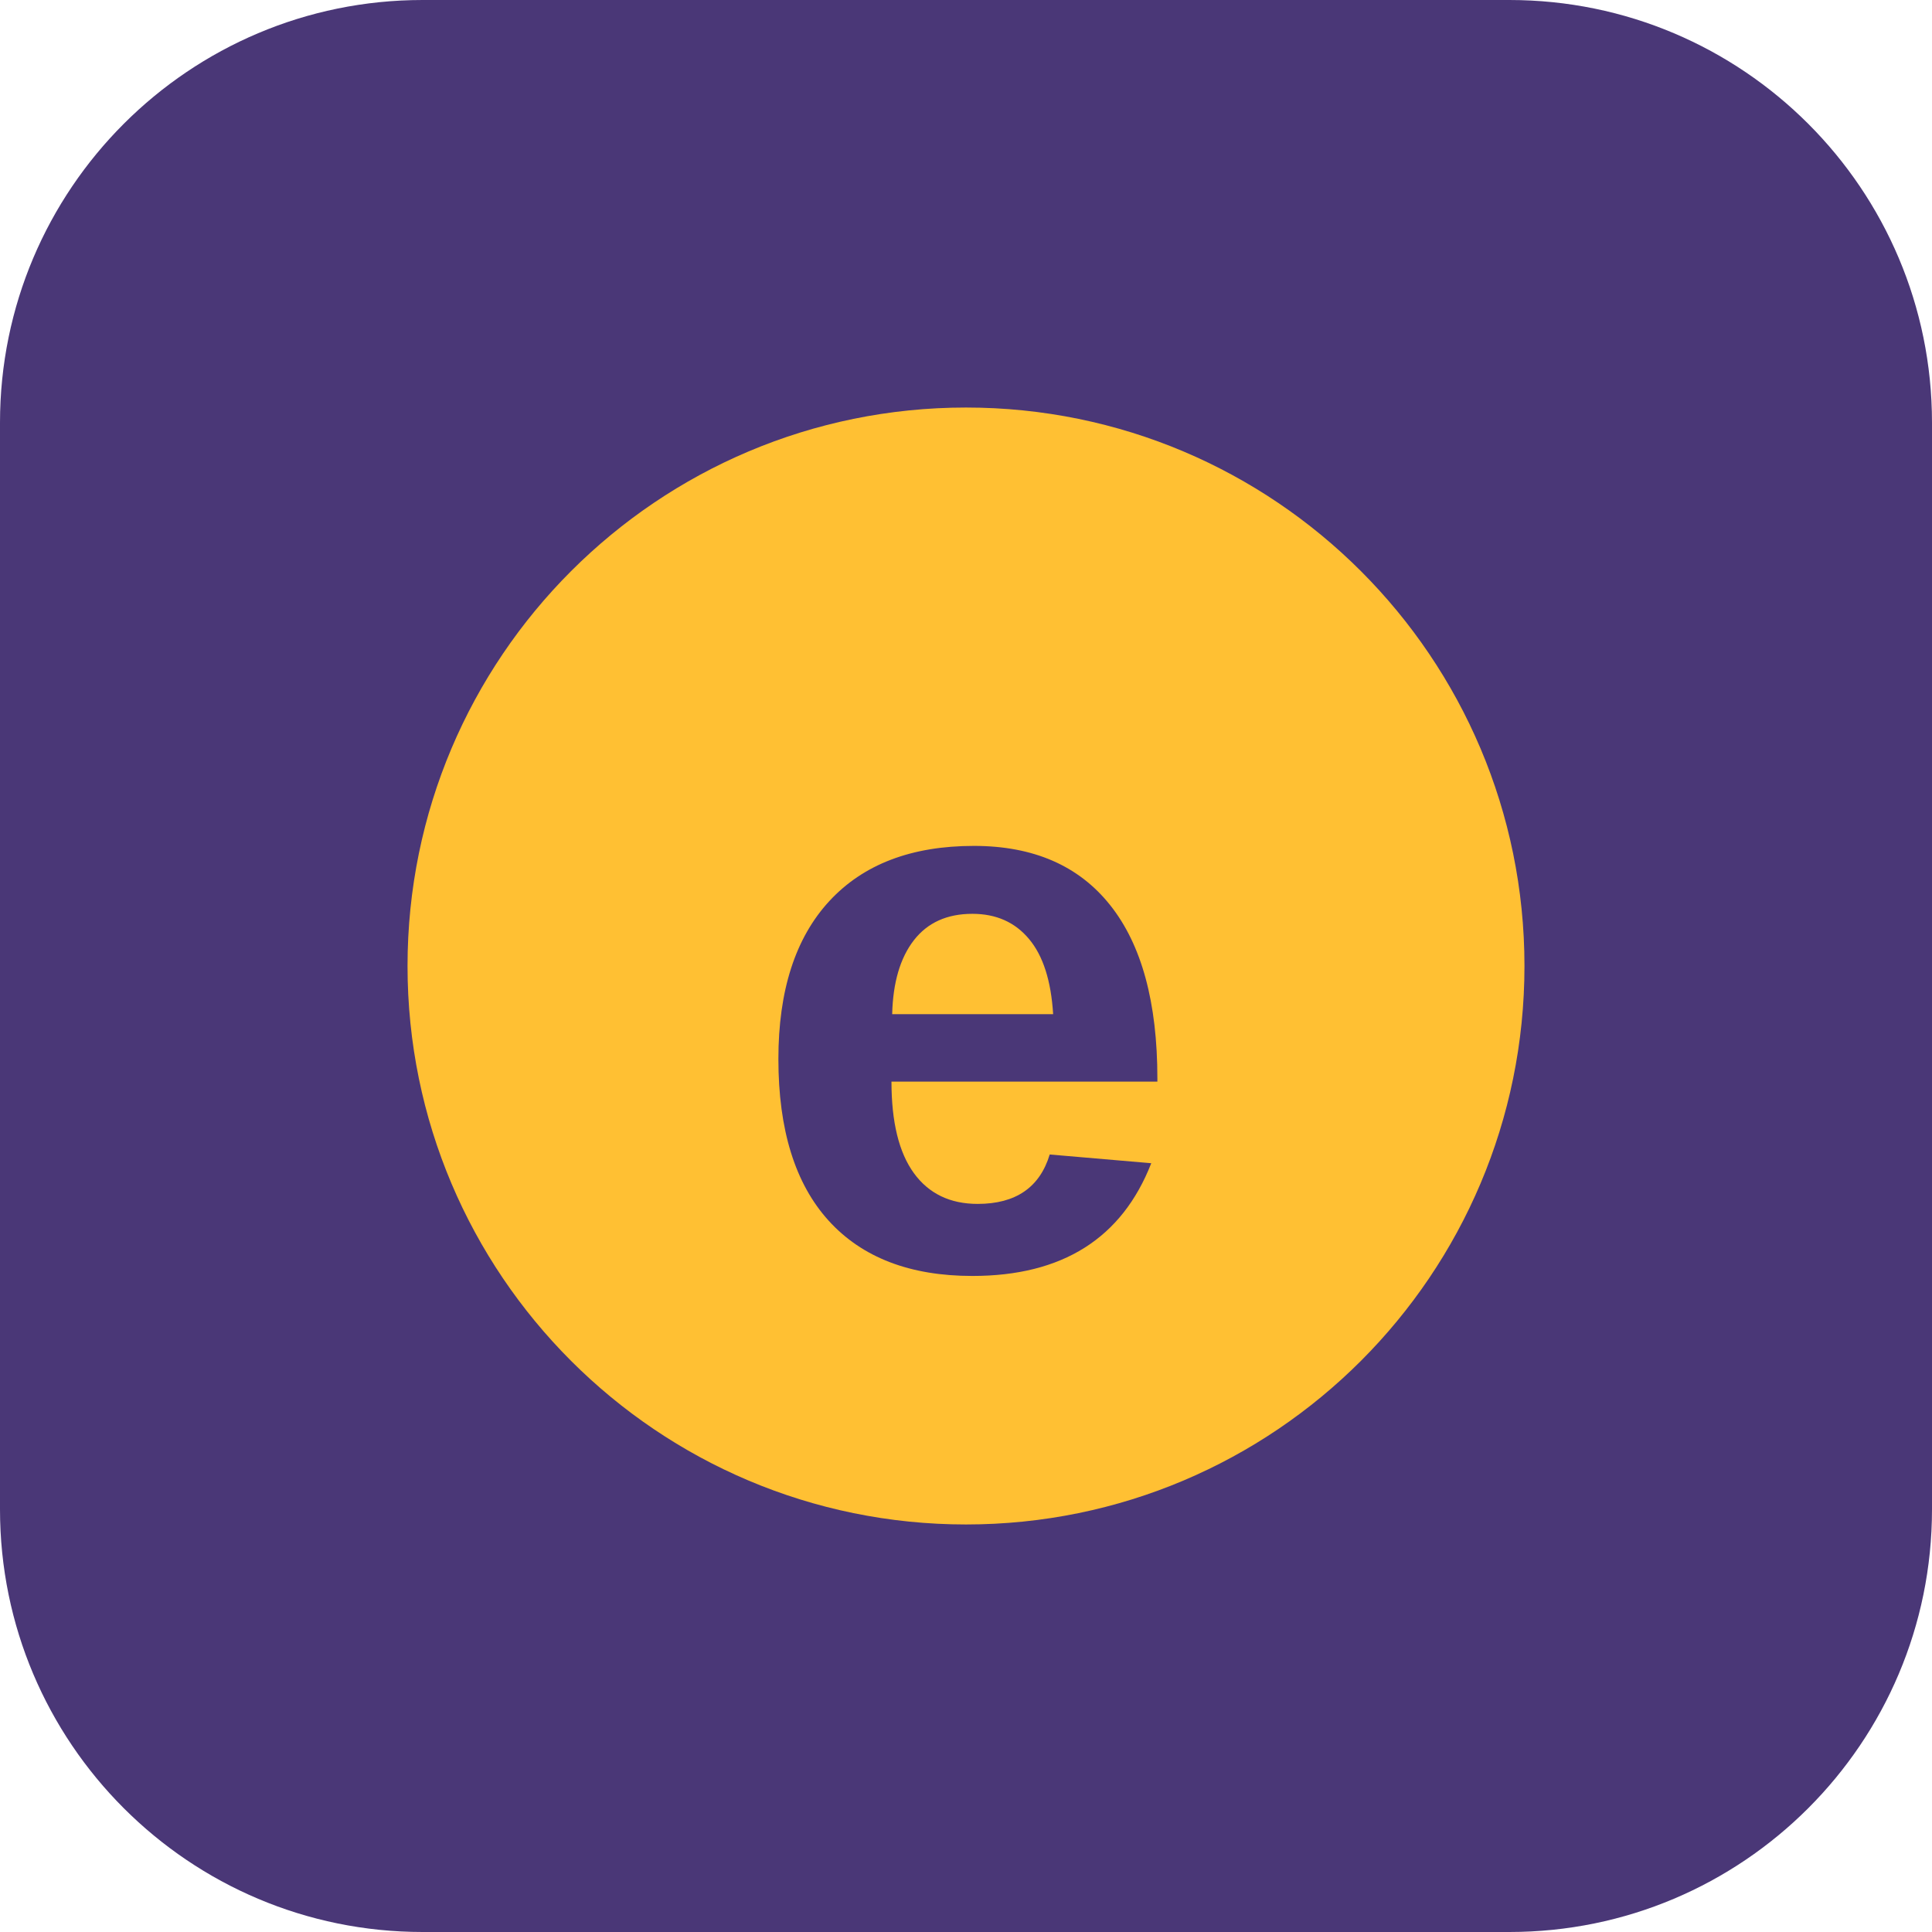
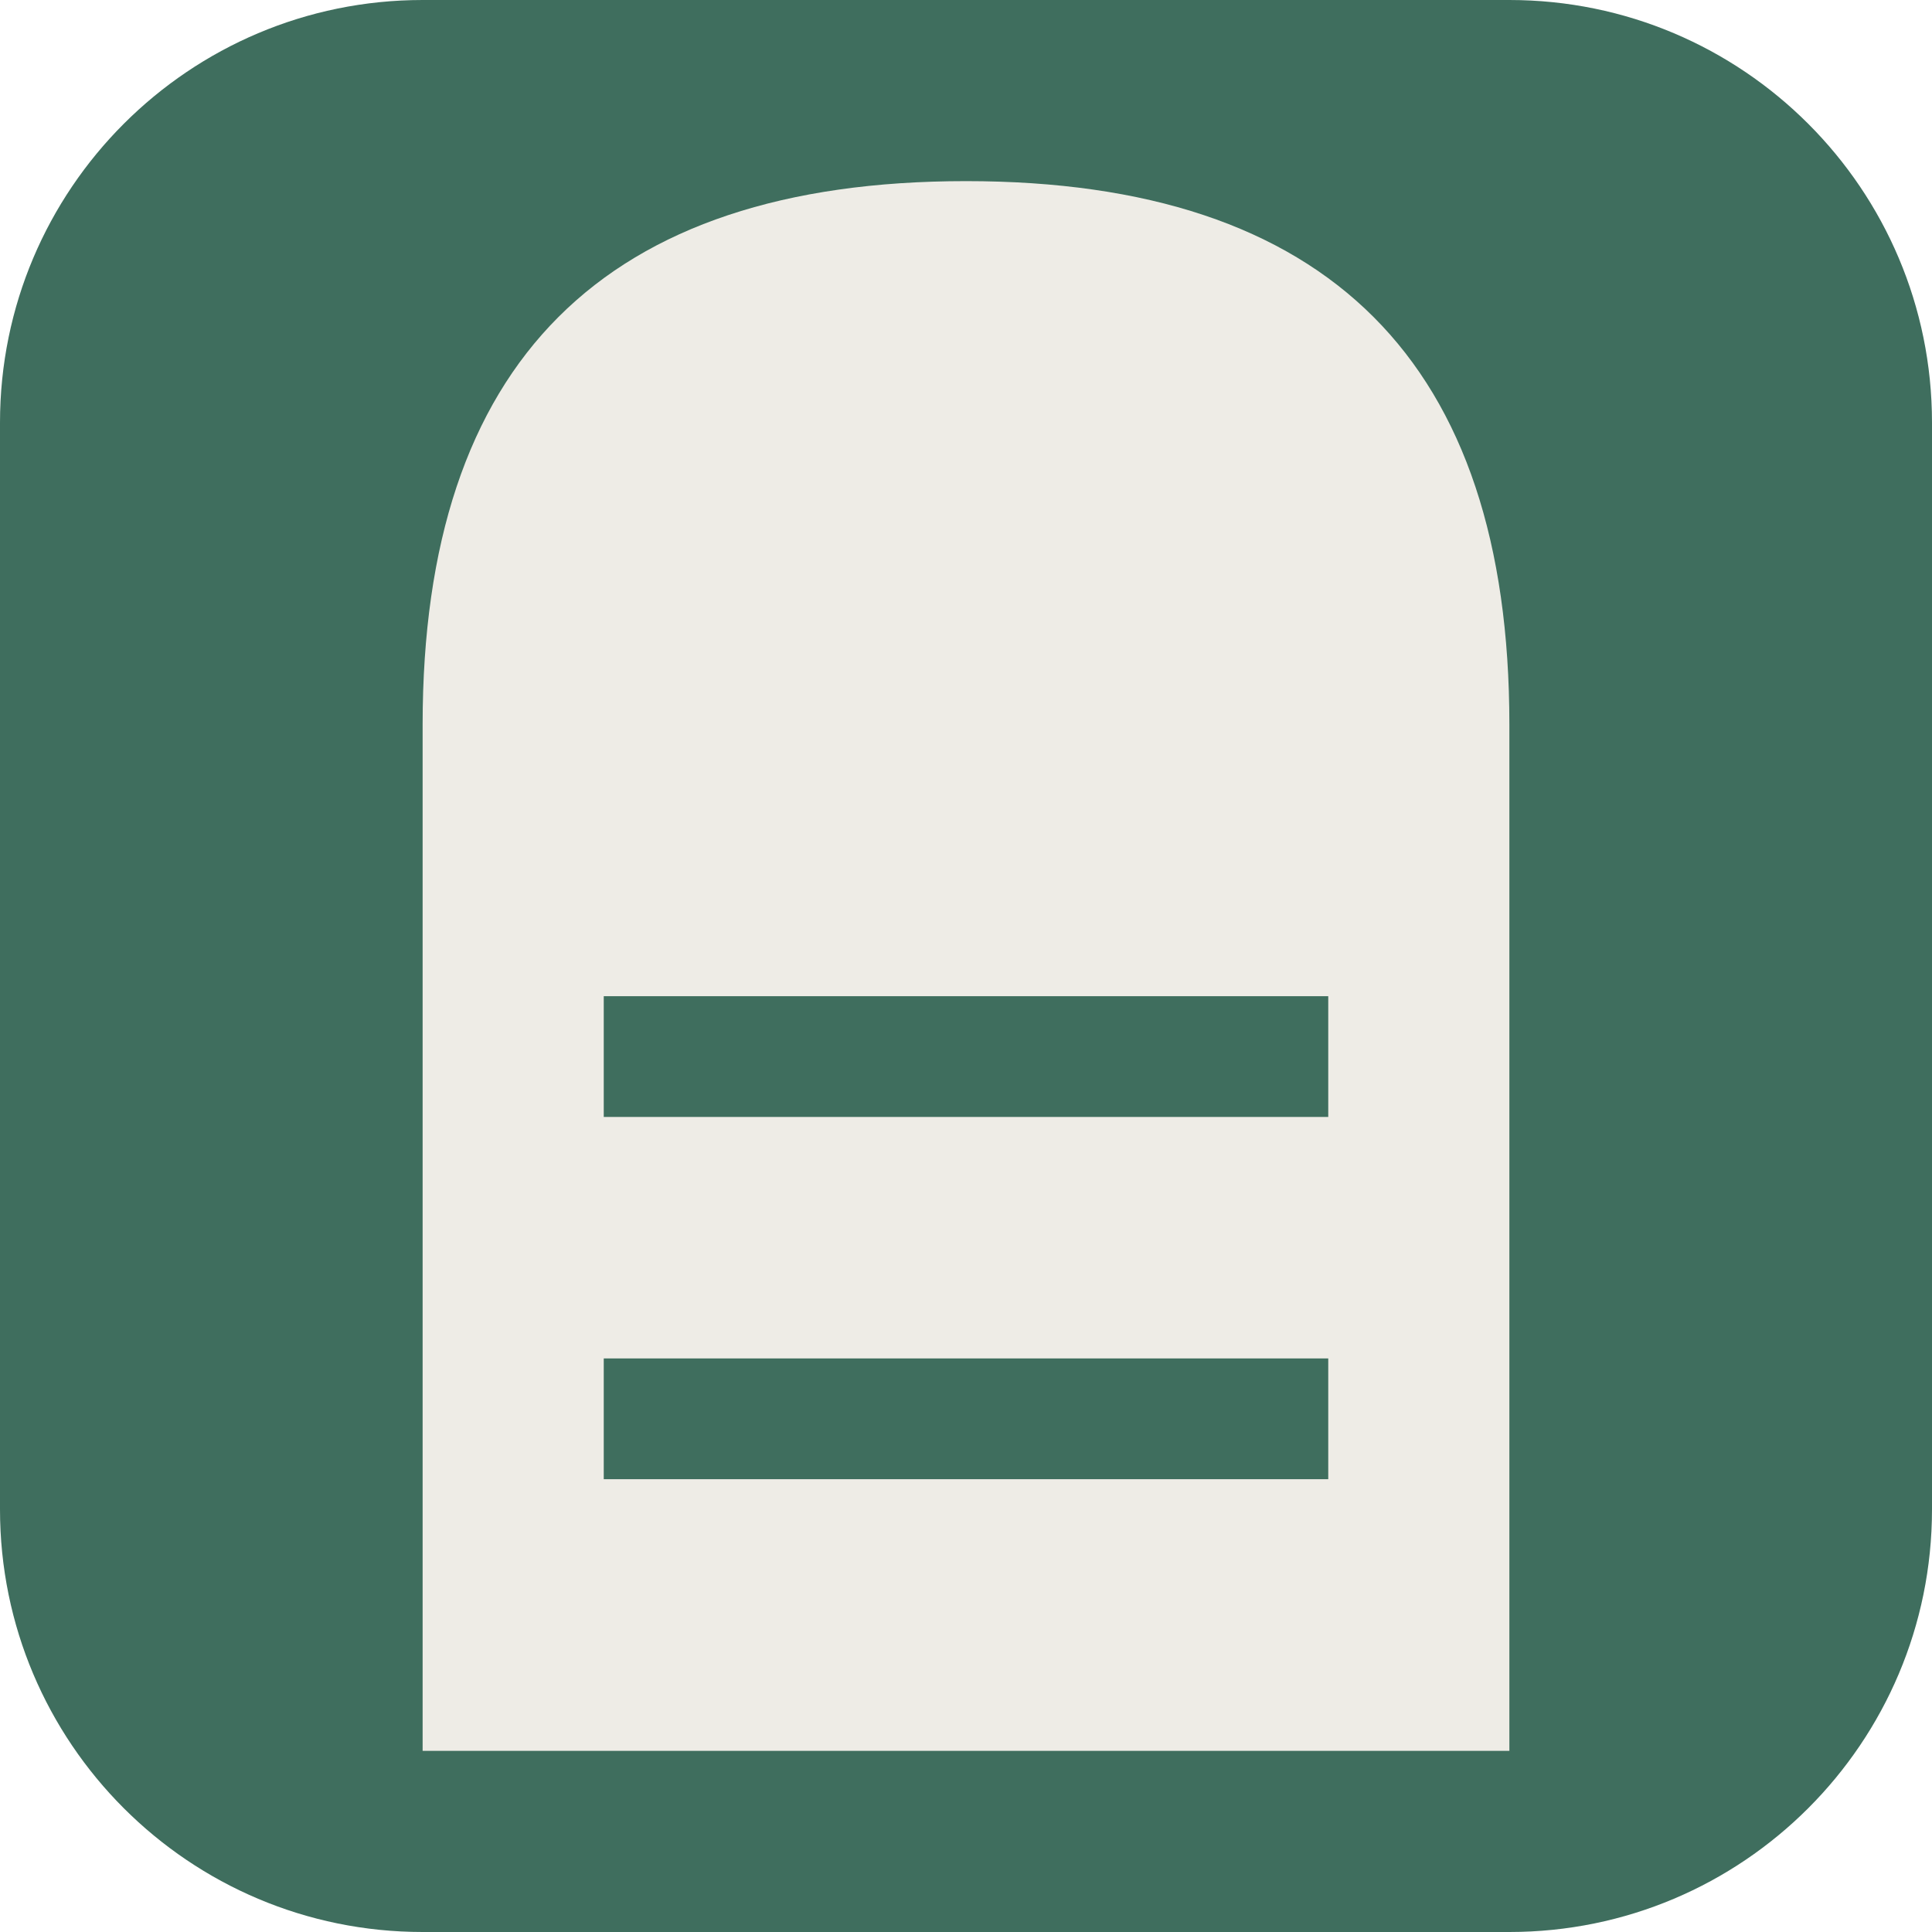
- <svg xmlns="http://www.w3.org/2000/svg" width="256" height="256" viewBox="0 0 256 256" role="img" aria-label="Emercoin Agent Gateway">
-   <rect width="256" height="256" rx="56" fill="#4A3777" />
-   <circle cx="128" cy="128" r="74" fill="#FFC033" />
-   <text x="128" y="132" font-family="Arial, Helvetica, sans-serif" font-size="104" font-weight="800" fill="#4A3777" text-anchor="middle" dominant-baseline="central">e</text>
+ <svg xmlns="http://www.w3.org/2000/svg" width="256" height="256" viewBox="0 0 256 256" role="img" aria-label="Steledger">
+   <rect width="256" height="256" rx="56" fill="#3f6e5e" />
+   <g transform="scale(4)">
+     <path fill="#eeece6" fill-rule="evenodd" d="M14 58 L14 24 Q14 6 32 6 Q50 6 50 24 L50 58 Z M20 33 h24 v4 h-24 Z M20 45 h24 v4 h-24 Z" />
+   </g>
</svg>
